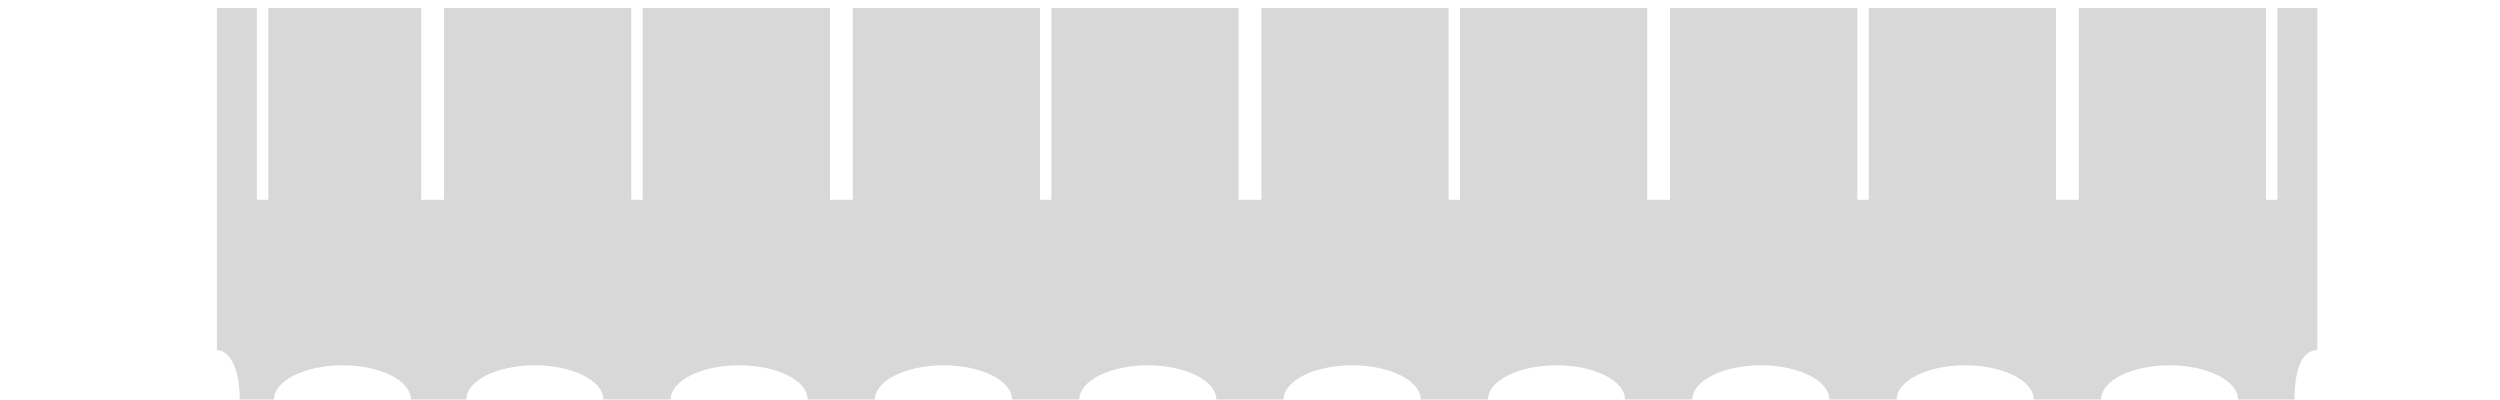
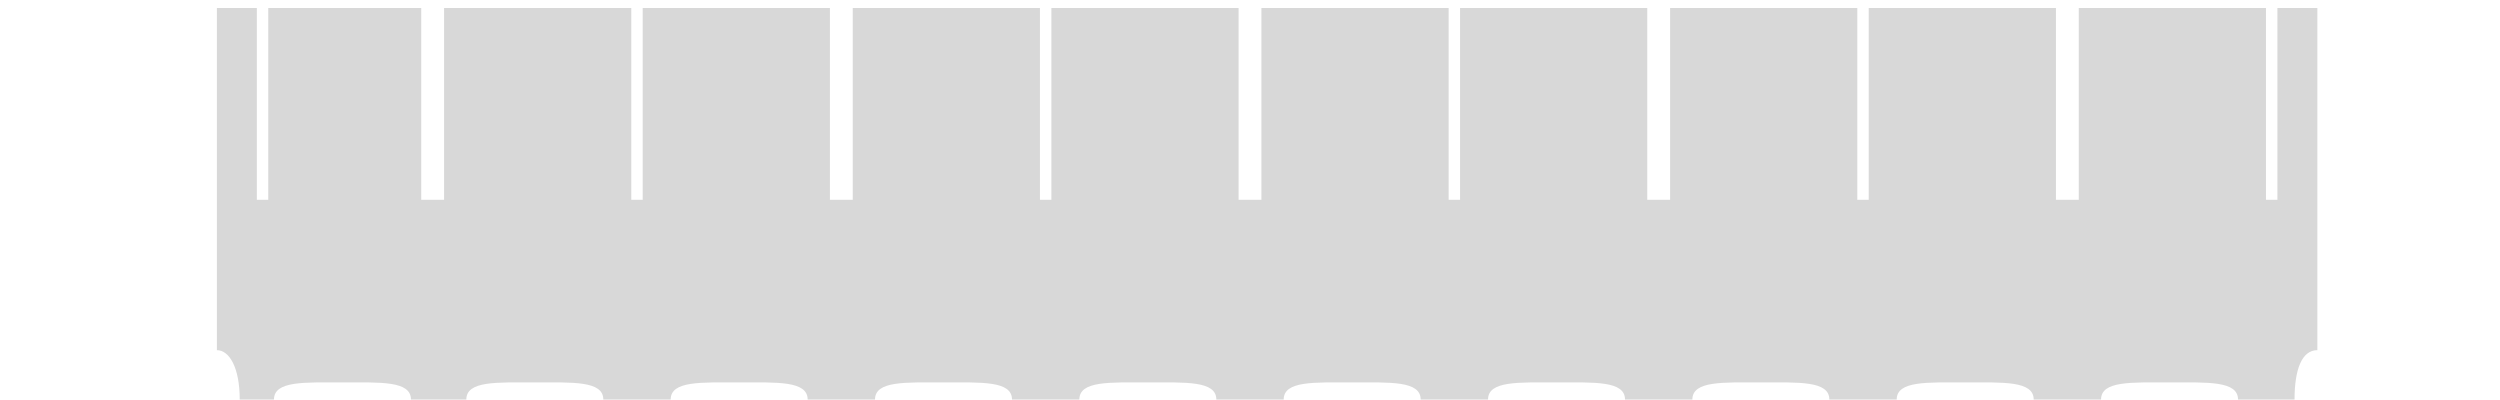
<svg xmlns="http://www.w3.org/2000/svg" width="219mm" height="35mm" viewBox="0 0 219 35" version="1.1" id="svg8">
  <defs id="defs2" />
  <g id="layer1" transform="translate(0,-262)">
-     <path style="opacity:1;fill:#000000;fill-opacity:0.153;stroke:none;stroke-width:0.668;stroke-miterlimit:4;stroke-dasharray:none;stroke-dashoffset:0;stroke-opacity:0.197" d="M 71.811,2.646 V 115.936 c 4.033,0 7.558,5.594 7.559,16.348 h 11.339 c 7.53e-4,-6.262 10.154,-11.338 22.678,-11.338 12.524,-1.5e-4 22.677,5.076 22.678,11.338 h 18.33 c 7.5e-4,-6.262 10.154,-11.338 22.678,-11.338 12.523,3.8e-4 22.675,5.076 22.676,11.338 h 22.301 c 7.5e-4,-6.262 10.153,-11.338 22.676,-11.338 12.524,-1.5e-4 22.677,5.076 22.678,11.338 h 22.299 c 7.5e-4,-6.262 10.154,-11.338 22.678,-11.338 12.524,-1.5e-4 22.677,5.076 22.678,11.338 h 22.299 c 7.5e-4,-6.262 10.154,-11.338 22.678,-11.338 12.523,3.8e-4 22.675,5.076 22.676,11.338 h 22.301 c 7.5e-4,-6.262 10.153,-11.338 22.676,-11.338 12.524,-1.5e-4 22.677,5.076 22.678,11.338 h 22.299 c 7.6e-4,-6.262 10.154,-11.338 22.678,-11.338 12.524,-1.5e-4 22.677,5.076 22.678,11.338 h 22.299 c 7.5e-4,-6.262 10.153,-11.338 22.676,-11.338 12.524,-1.5e-4 22.677,5.076 22.678,11.338 h 22.299 c 7.6e-4,-6.262 10.154,-11.338 22.678,-11.338 12.524,-1.5e-4 22.677,5.076 22.678,11.338 h 22.299 c 7.5e-4,-6.262 10.154,-11.338 22.678,-11.338 12.523,3.8e-4 22.675,5.076 22.676,11.338 h 18.708 c 8.7e-4,-10.021 2.437,-16.348 7.559,-16.348 V 2.646 H 754.018 V 66.143 h -3.781 V 2.646 H 688.252 V 66.143 h -7.559 V 2.646 H 618.709 V 66.143 h -3.779 V 2.646 H 552.945 V 66.143 h -7.559 V 2.646 H 483.402 V 66.143 h -3.779 V 2.646 H 417.639 V 66.143 h -7.559 V 2.646 H 348.096 V 66.143 h -3.779 V 2.646 H 282.332 V 66.143 h -7.559 V 2.646 H 212.789 V 66.143 h -3.781 V 2.646 H 147.025 V 66.143 h -7.561 V 2.646 H 88.818 V 66.143 H 85.039 V 2.646 Z" transform="matrix(0.2645833,0,0,0.2645833,0,262)" id="rect815" />
+     <path style="opacity:1;fill:#000000;fill-opacity:0.153;stroke:none;stroke-width:0.668;stroke-miterlimit:4;stroke-dasharray:none;stroke-dashoffset:0;stroke-opacity:0.197" d="M 71.811,2.646 V 115.936 c 4.033,0 7.558,5.594 7.559,16.348 h 11.339 c 7.53e-4,-6.262 10.154,-5.669 22.678,-5.669 12.524,-1.5e-4 22.677,-0.593 22.678,5.669 h 18.33 c 7.5e-4,-6.262 10.154,-5.669 22.678,-5.669 12.523,3.8e-4 22.675,-0.593 22.676,5.669 h 22.301 c 7.5e-4,-6.262 10.153,-5.669 22.676,-5.669 12.524,-1.5e-4 22.677,-0.593 22.678,5.669 h 22.299 c 7.5e-4,-6.262 10.154,-5.669 22.678,-5.669 12.524,-1.5e-4 22.677,-0.593 22.678,5.669 h 22.299 c 7.5e-4,-6.262 10.154,-5.669 22.678,-5.669 12.523,3.8e-4 22.675,-0.593 22.676,5.669 h 22.301 c 7.5e-4,-6.262 10.153,-5.669 22.676,-5.669 12.524,-1.5e-4 22.677,-0.593 22.678,5.669 h 22.299 c 7.6e-4,-6.262 10.154,-5.669 22.678,-5.669 12.524,-1.5e-4 22.677,-0.593 22.678,5.669 h 22.299 c 7.5e-4,-6.262 10.153,-5.669 22.676,-5.669 12.524,-1.5e-4 22.677,-0.593 22.678,5.669 h 22.299 c 7.6e-4,-6.262 10.154,-5.669 22.678,-5.669 12.524,-1.5e-4 22.677,-0.593 22.678,5.669 h 22.299 c 7.5e-4,-6.262 10.154,-5.669 22.678,-5.669 12.523,3.8e-4 22.675,-0.593 22.676,5.669 h 18.708 c 8.7e-4,-10.021 2.437,-16.348 7.559,-16.348 V 2.646 H 754.018 V 66.143 h -3.781 V 2.646 H 688.252 V 66.143 h -7.559 V 2.646 H 618.709 V 66.143 h -3.779 V 2.646 H 552.945 V 66.143 h -7.559 V 2.646 H 483.402 V 66.143 h -3.779 V 2.646 H 417.639 V 66.143 h -7.559 V 2.646 H 348.096 V 66.143 h -3.779 V 2.646 H 282.332 V 66.143 h -7.559 V 2.646 H 212.789 V 66.143 h -3.781 V 2.646 H 147.025 V 66.143 h -7.561 V 2.646 H 88.818 V 66.143 H 85.039 V 2.646 Z" transform="matrix(0.2645833,0,0,0.2645833,0,262)" id="rect815" />
  </g>
</svg>
